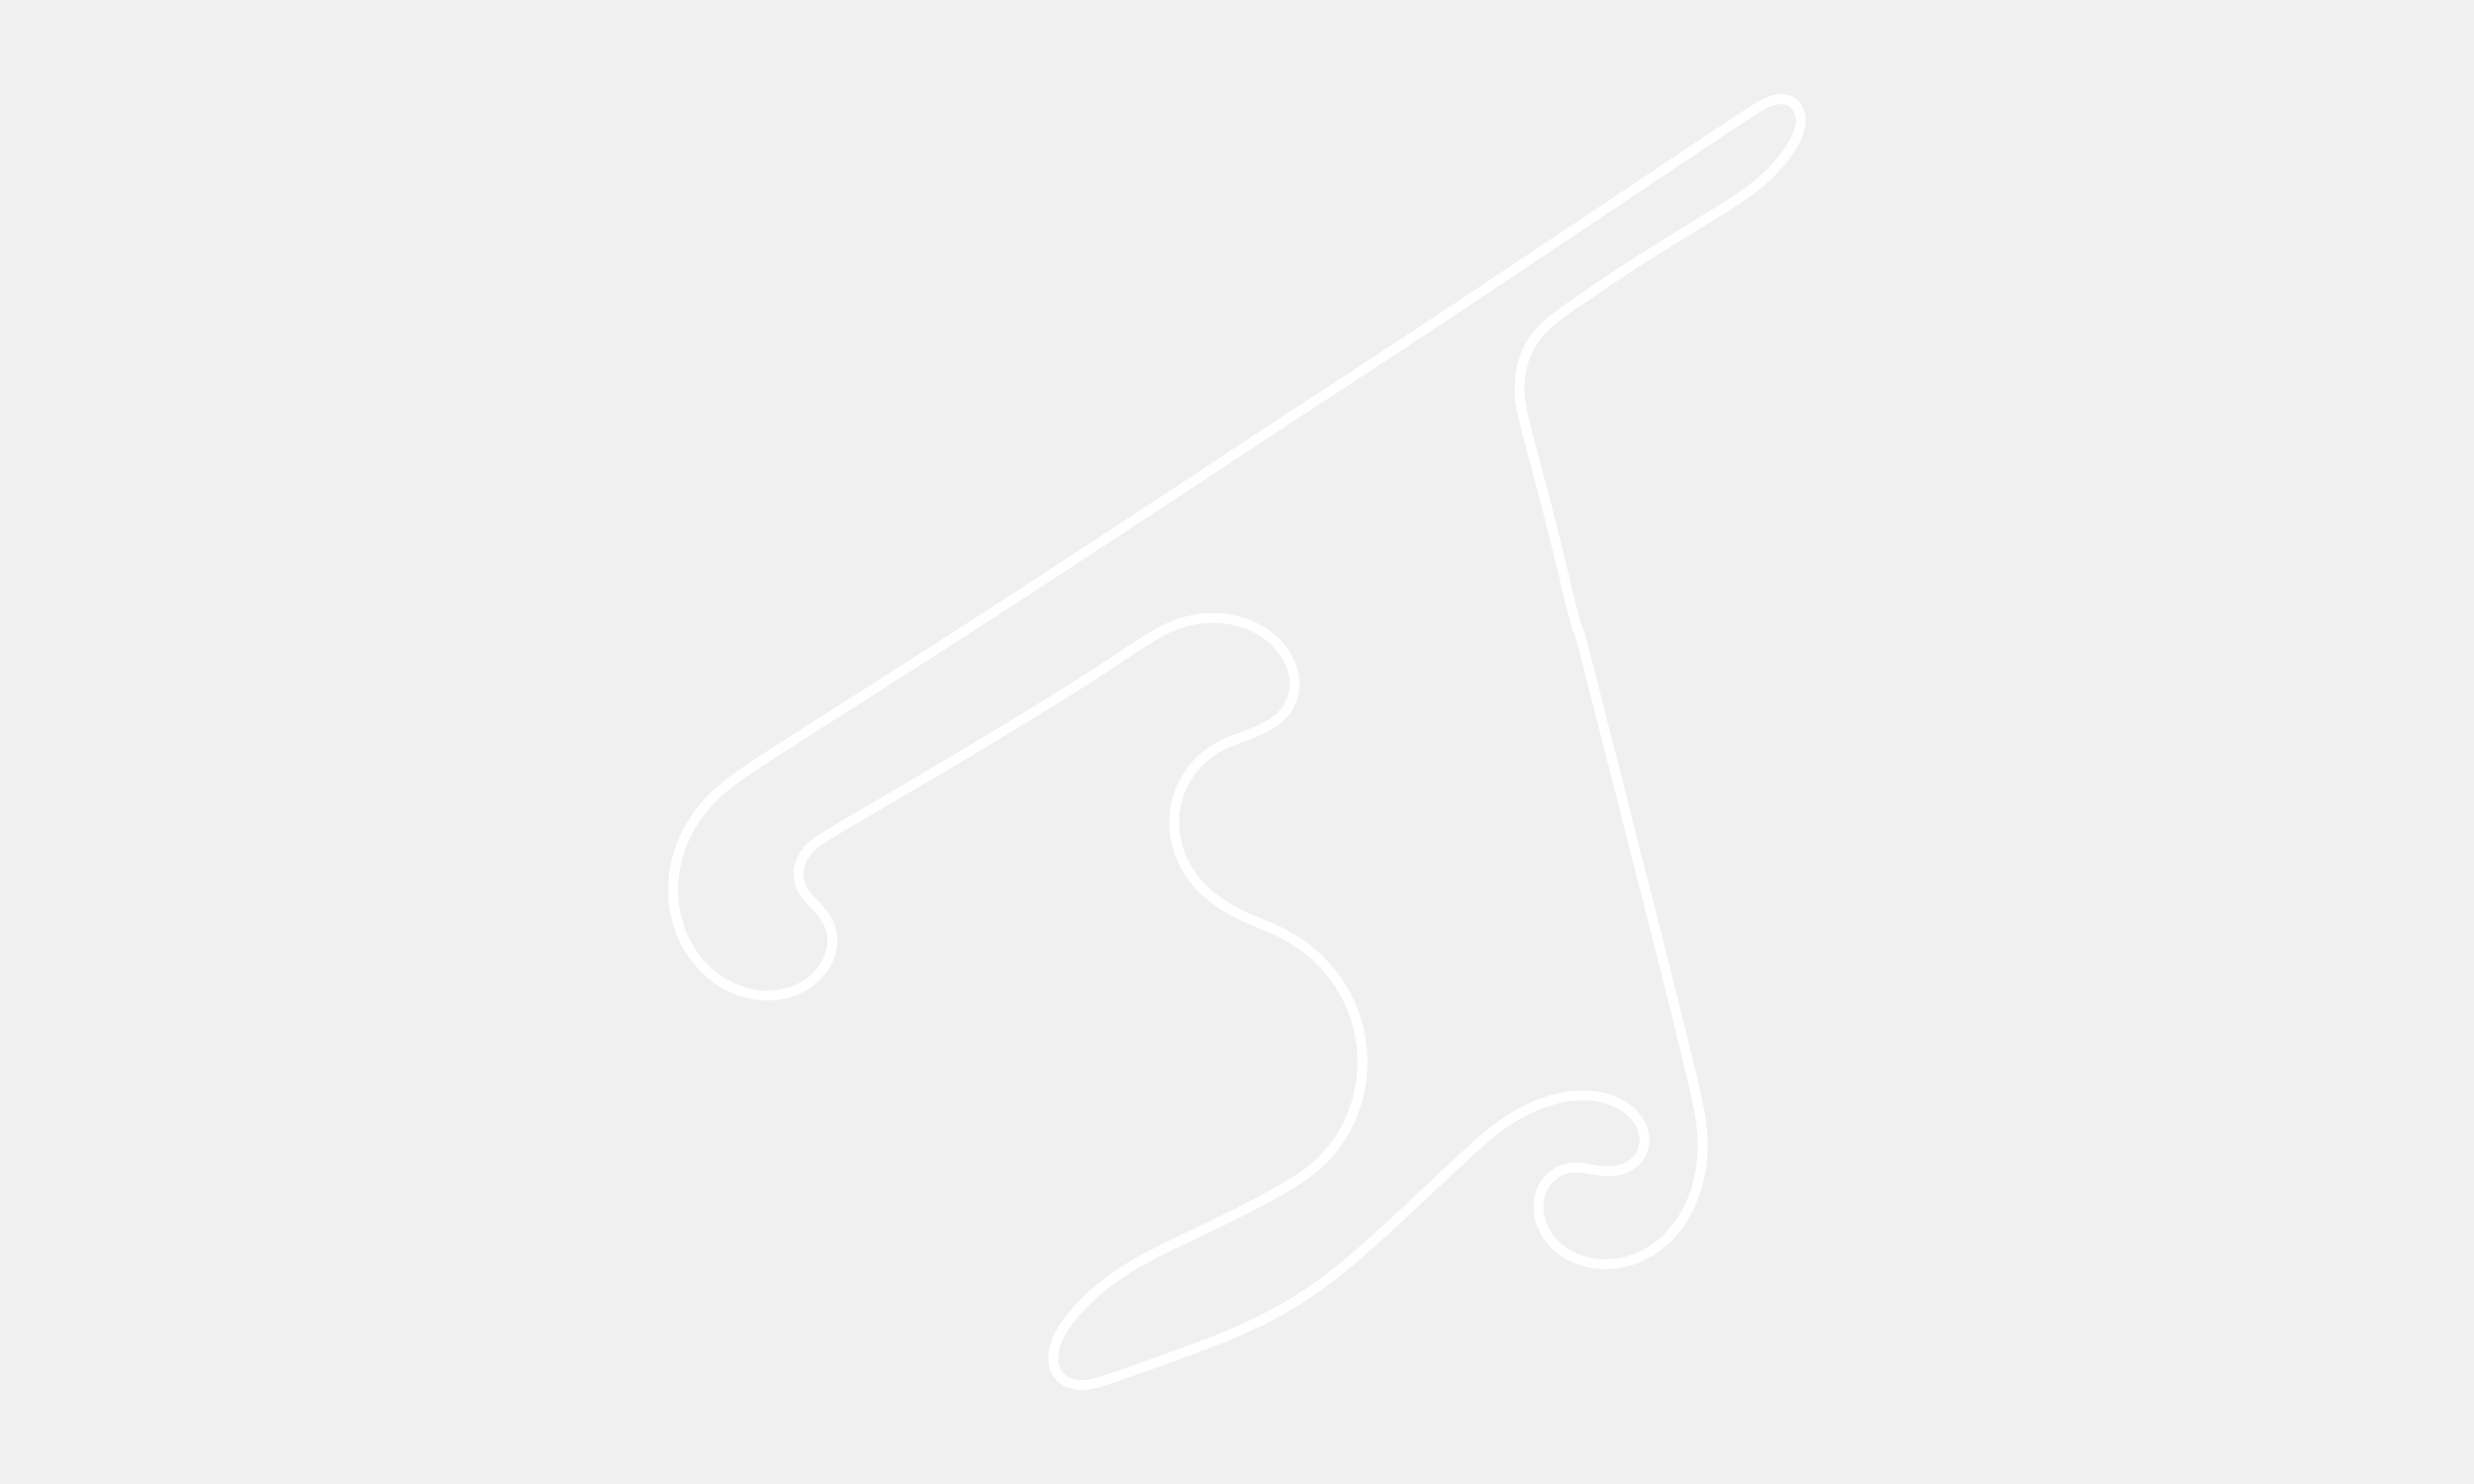
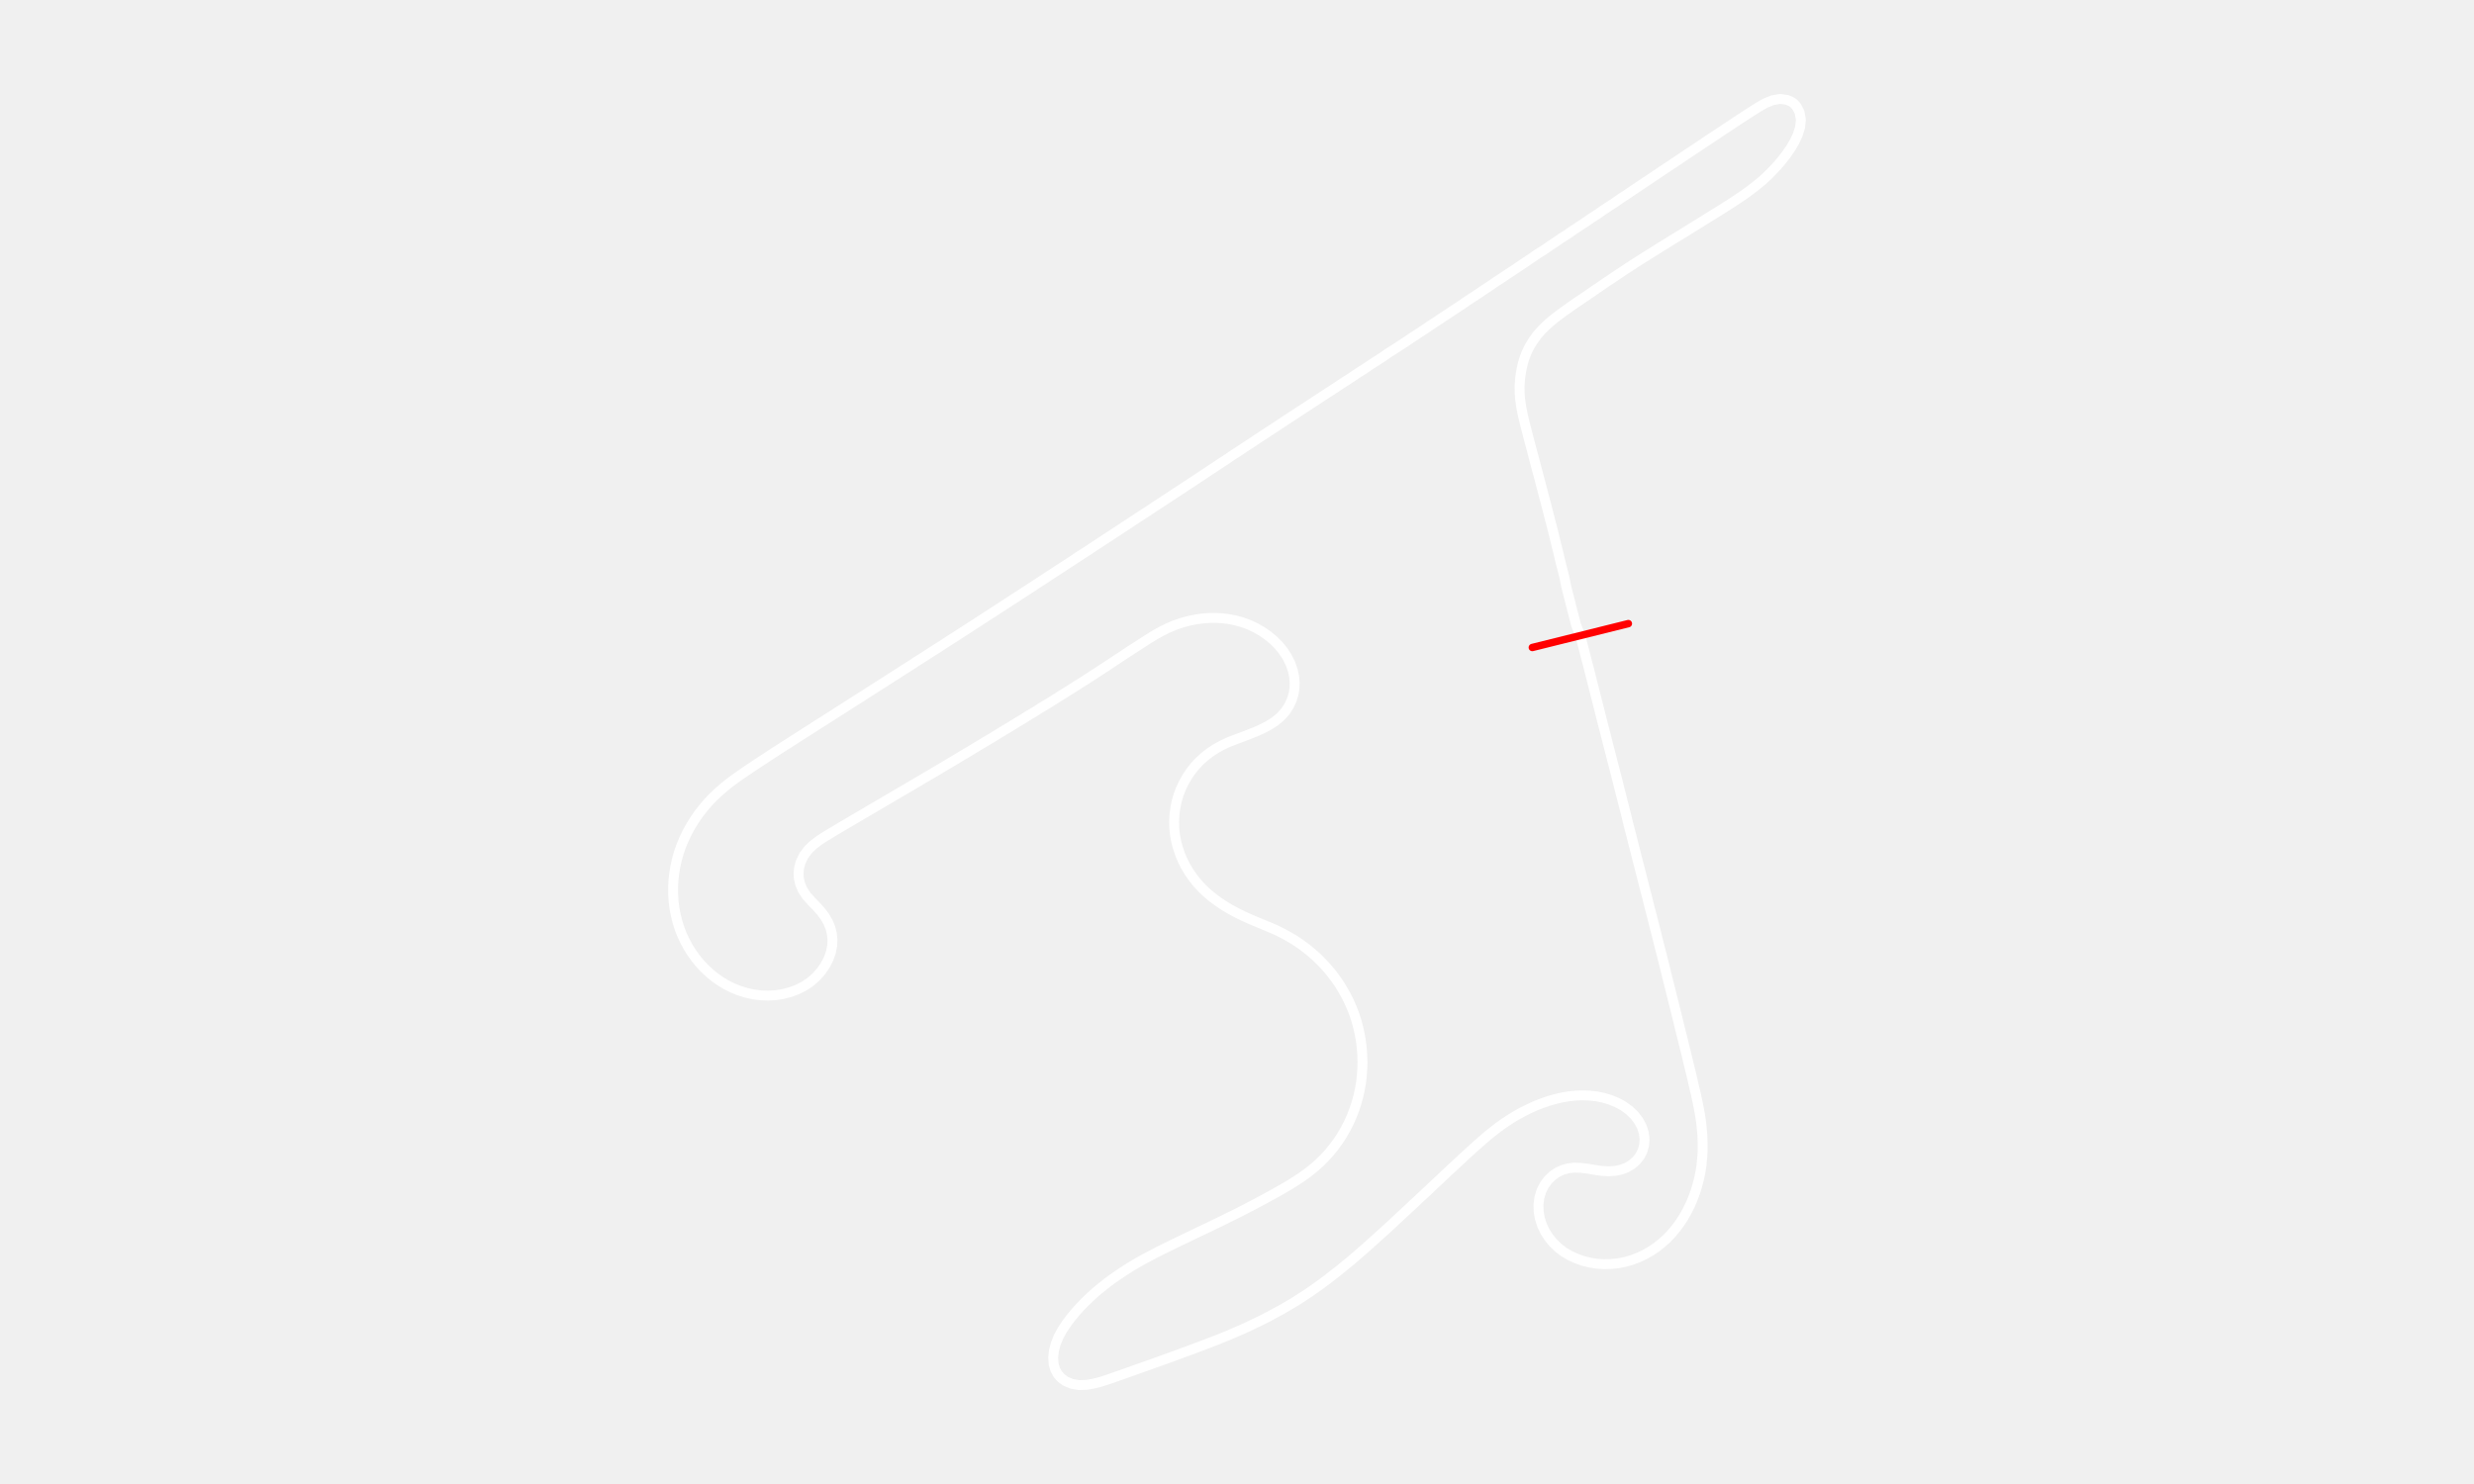
<svg xmlns="http://www.w3.org/2000/svg" width="1000" height="600">
  <polyline points="638.781,256.965 639.485,259.796 640.215,262.576 640.953,265.398 641.668,268.193 642.379,270.932 643.106,273.774 643.788,276.527 644.5,279.314 645.231,282.187 645.939,284.965 646.636,287.731 647.354,290.589 648.039,293.291 648.778,296.171 649.512,299.032 650.24,301.85 650.953,304.594 651.641,307.372 652.386,310.179 653.096,312.984 653.829,315.793 654.506,318.564 655.235,321.336 655.938,324.204 656.673,327.035 657.378,329.816 658.03,332.582 658.775,335.479 659.519,338.279 660.195,341.012 660.919,343.857 661.608,346.619 662.357,349.473 663.071,352.245 663.787,355.096 664.481,357.822 665.202,360.636 665.931,363.42 666.626,366.263 667.351,369.042 668.075,371.922 668.773,374.716 669.539,377.581 670.178,380.271 670.873,383.001 671.628,385.873 672.307,388.618 673.004,391.424 673.717,394.328 674.428,397.142 675.117,399.894 675.784,402.604 676.504,405.464 677.205,408.294 677.909,411.112 678.612,413.995 679.279,416.753 679.985,419.52 680.666,422.356 681.411,425.268 682.071,428.09 682.743,430.857 683.439,433.631 684.099,436.496 684.741,439.306 685.422,442.084 685.985,444.794 686.592,447.769 687.126,450.632 687.566,453.451 687.873,456.324 688.127,459.309 688.219,462.309 688.223,465.236 688.025,468.089 687.747,471.104 687.318,473.86 686.763,476.534 686.05,479.317 685.244,481.933 684.283,484.525 683.221,487.08 681.971,489.559 680.621,491.995 679.126,494.302 677.51,496.521 675.758,498.609 673.865,500.629 671.766,502.508 669.578,504.267 667.263,505.816 664.881,507.186 662.246,508.433 659.655,509.4 656.946,510.187 654.093,510.764 651.207,511.052 648.272,511.123 645.471,510.93 642.648,510.496 639.856,509.799 637.192,508.841 634.606,507.654 632.175,506.24 629.878,504.49 627.812,502.494 626.036,500.322 624.511,497.948 623.268,495.321 622.409,492.631 621.929,489.829 621.856,486.944 622.231,484.161 623.01,481.565 624.2,479.183 625.746,477.07 627.502,475.374 629.496,473.994 631.619,473.002 633.89,472.369 636.311,472.096 638.923,472.168 641.683,472.5 644.526,472.993 647.417,473.411 650.296,473.564 652.951,473.395 655.333,472.887 657.489,472.065 659.501,470.886 661.328,469.336 662.822,467.464 663.909,465.355 664.55,463.055 664.739,460.612 664.439,458.091 663.641,455.588 662.353,453.162 660.634,450.905 658.554,448.9 656.184,447.188 653.601,445.778 650.914,444.667 648.144,443.84 645.286,443.268 642.443,442.966 639.582,442.866 636.756,442.985 633.98,443.273 631.345,443.733 628.684,444.349 626.026,445.101 623.395,446.017 620.719,447.05 618.094,448.241 615.557,449.509 612.948,450.956 610.494,452.43 607.968,454.102 605.557,455.826 603.326,457.557 601.085,459.359 598.912,461.245 596.778,463.114 594.653,465.052 592.486,467.016 590.361,468.997 588.236,470.954 586.121,472.918 584.015,474.894 581.944,476.868 579.804,478.833 577.699,480.861 575.645,482.78 573.477,484.79 571.414,486.709 569.258,488.741 567.204,490.634 564.992,492.679 562.937,494.636 560.753,496.628 558.626,498.566 556.498,500.463 554.402,502.365 552.186,504.355 550.028,506.233 547.844,508.136 545.685,509.976 543.415,511.823 541.159,513.654 538.927,515.394 536.627,517.194 534.377,518.88 532.032,520.556 529.659,522.241 527.386,523.745 525.05,525.266 522.696,526.747 520.307,528.124 517.884,529.571 515.335,530.924 512.745,532.329 510.082,533.686 507.533,534.917 504.889,536.189 502.235,537.398 499.657,538.525 496.93,539.716 494.264,540.793 491.562,541.864 488.858,542.909 486.172,543.957 483.372,544.978 480.693,546.001 477.93,546.998 475.195,548.024 472.502,548.992 469.736,550.001 467.034,550.951 464.281,551.935 461.475,552.929 458.813,553.885 456.059,554.851 453.262,555.855 450.516,556.803 447.737,557.768 444.965,558.665 442.14,559.401 439.187,559.911 436.163,560.0 433.197,559.501 430.714,558.462 428.899,557.113 427.572,555.606 426.535,553.766 425.867,551.512 425.694,548.909 426.001,546.031 426.777,543.176 427.923,540.413 429.35,537.779 430.956,535.341 432.711,532.968 434.578,530.705 436.514,528.531 438.524,526.467 440.668,524.407 442.896,522.379 445.106,520.555 447.356,518.771 449.729,516.993 452.189,515.322 454.581,513.713 457.045,512.167 459.612,510.652 462.155,509.203 464.659,507.861 467.261,506.509 469.802,505.22 472.378,503.952 474.942,502.688 477.618,501.405 480.23,500.154 482.842,498.891 485.372,497.675 488.074,496.399 490.678,495.134 493.256,493.905 495.837,492.634 498.489,491.323 501.08,490.023 503.611,488.736 506.116,487.427 508.775,486.019 511.375,484.627 513.769,483.312 516.299,481.903 518.818,480.472 521.341,478.983 523.86,477.404 526.266,475.797 528.667,474.074 531.058,472.176 533.234,470.258 535.357,468.163 537.317,466.01 539.156,463.753 540.875,461.41 542.445,459.001 543.948,456.396 545.224,453.9 546.386,451.274 547.461,448.497 548.313,445.871 549.064,443.138 549.662,440.416 550.143,437.61 550.47,434.802 550.666,431.982 550.719,429.198 550.635,426.491 550.425,423.662 550.084,420.889 549.624,418.203 549.016,415.457 548.297,412.811 547.44,410.174 546.458,407.601 545.35,405.09 544.134,402.593 542.746,400.161 541.298,397.779 539.744,395.545 538.035,393.296 536.233,391.177 534.311,389.091 532.333,387.124 530.289,385.306 528.05,383.473 525.71,381.74 523.366,380.169 520.869,378.68 518.365,377.312 515.747,376.023 513.113,374.878 510.411,373.755 507.713,372.645 505.101,371.537 502.424,370.32 499.81,369.031 497.259,367.651 494.81,366.184 492.392,364.581 489.996,362.796 487.841,360.985 485.815,359.056 483.883,356.954 482.165,354.796 480.611,352.552 479.17,350.132 477.986,347.776 476.938,345.269 476.083,342.724 475.406,340.129 474.921,337.475 474.65,334.844 474.588,332.16 474.715,329.489 475.055,326.747 475.582,324.128 476.316,321.568 477.27,319.019 478.44,316.546 479.763,314.207 481.28,311.917 482.955,309.81 484.817,307.827 486.882,305.947 489.049,304.263 491.384,302.723 493.892,301.327 496.473,300.122 499.135,299.06 501.838,298.054 504.572,297.028 507.294,295.947 509.976,294.76 512.588,293.423 515.076,291.866 517.461,289.94 519.477,287.723 521.071,285.284 522.172,282.867 522.885,280.463 523.239,278.226 523.311,275.923 523.097,273.52 522.537,270.966 521.591,268.275 520.267,265.616 518.613,263.091 516.721,260.796 514.681,258.768 512.471,256.947 510.04,255.276 507.514,253.825 504.841,252.584 501.978,251.551 499.068,250.763 496.339,250.244 493.892,249.96 491.548,249.835 489.078,249.845 486.458,250.024 483.541,250.408 480.528,251.014 477.594,251.814 474.839,252.766 472.099,253.923 469.565,255.173 467.071,256.558 464.636,258.038 462.144,259.641 459.703,261.212 457.343,262.725 454.877,264.349 452.427,265.961 450.058,267.532 447.669,269.114 445.222,270.717 442.856,272.252 440.326,273.893 437.955,275.422 435.589,276.912 433.144,278.467 430.695,280.005 428.245,281.543 425.789,283.068 423.322,284.62 420.875,286.082 418.341,287.689 415.898,289.138 413.441,290.682 411.004,292.14 408.566,293.661 406.032,295.163 403.627,296.63 401.176,298.143 398.666,299.629 396.106,301.176 393.668,302.633 391.214,304.126 388.641,305.648 386.215,307.093 383.807,308.539 381.346,309.999 378.836,311.492 376.228,313.035 373.779,314.469 371.262,315.96 368.757,317.444 366.284,318.897 363.804,320.338 361.307,321.813 358.763,323.303 356.268,324.766 353.744,326.246 351.278,327.692 348.767,329.167 346.225,330.659 343.73,332.125 341.192,333.621 338.646,335.123 336.152,336.611 333.668,338.118 331.226,339.692 328.852,341.471 326.702,343.52 324.855,345.99 323.541,348.786 322.959,351.102 322.789,352.852 322.85,354.76 323.35,357.21 324.452,359.847 326.078,362.26 328.013,364.425 330.061,366.522 331.935,368.63 333.521,370.787 334.769,373.0 335.675,375.214 336.244,377.502 336.486,379.89 336.38,382.393 335.861,384.991 334.914,387.652 333.547,390.296 331.84,392.766 329.825,395.021 327.568,396.989 325.041,398.688 322.312,400.068 319.452,401.136 316.508,401.898 313.478,402.369 310.462,402.541 307.478,402.431 304.489,402.038 301.551,401.384 298.728,400.51 296.009,399.405 293.467,398.117 291.016,396.632 288.734,394.992 286.644,393.269 284.635,391.376 282.805,389.395 281.087,387.272 279.552,385.123 278.11,382.808 276.844,380.465 275.659,377.93 274.676,375.393 273.84,372.755 273.142,370.032 272.601,367.177 272.263,364.433 272.084,361.62 272.065,358.699 272.211,355.867 272.526,353.064 272.994,350.237 273.639,347.405 274.456,344.568 275.446,341.77 276.533,339.151 277.816,336.501 279.246,333.91 280.795,331.418 282.48,328.997 284.302,326.659 286.236,324.403 288.251,322.293 290.38,320.27 292.587,318.349 294.934,316.46 297.268,314.721 299.639,313.08 302.057,311.416 304.408,309.847 306.862,308.218 309.235,306.664 311.678,305.066 314.08,303.502 316.495,301.953 318.916,300.406 321.377,298.826 323.831,297.255 326.263,295.716 328.671,294.162 331.103,292.603 333.539,291.08 335.976,289.526 338.42,287.945 340.855,286.41 343.31,284.828 345.771,283.265 348.181,281.737 350.656,280.158 353.047,278.621 355.544,277.028 357.991,275.468 360.413,273.909 362.867,272.344 365.226,270.82 367.668,269.291 370.105,267.692 372.485,266.178 375.027,264.544 377.455,262.992 379.804,261.492 382.261,259.909 384.689,258.338 387.124,256.782 389.616,255.182 392.027,253.621 394.467,252.037 396.865,250.481 399.302,248.904 401.723,247.341 404.119,245.785 406.515,244.239 408.948,242.641 411.359,241.077 413.792,239.509 416.198,237.943 418.618,236.346 421.055,234.775 423.515,233.153 425.931,231.569 428.362,230.005 430.731,228.444 433.172,226.878 435.598,225.243 438.073,223.646 440.415,222.143 442.813,220.526 445.322,218.899 447.675,217.348 450.133,215.744 452.53,214.173 454.973,212.566 457.406,210.964 459.769,209.415 462.251,207.783 464.657,206.233 467.053,204.618 469.391,203.104 471.839,201.501 474.285,199.865 476.684,198.314 479.073,196.726 481.466,195.169 483.944,193.531 486.293,191.986 488.729,190.328 491.176,188.759 493.603,187.118 496.005,185.563 498.362,183.957 500.799,182.373 503.259,180.739 505.691,179.161 508.09,177.543 510.478,175.987 512.878,174.412 515.26,172.857 517.76,171.216 520.162,169.607 522.609,168.042 525.008,166.44 527.418,164.875 529.816,163.304 532.252,161.708 534.645,160.134 537.055,158.583 539.545,156.958 541.959,155.351 544.365,153.808 546.728,152.265 549.128,150.647 551.593,149.085 553.996,147.472 556.421,145.908 558.874,144.319 561.178,142.725 563.692,141.138 566.092,139.566 568.546,137.971 570.926,136.353 573.36,134.766 575.737,133.227 578.154,131.553 580.587,129.991 583.009,128.372 585.426,126.776 587.817,125.177 590.248,123.593 592.643,121.937 595.038,120.364 597.454,118.781 599.822,117.169 602.248,115.579 604.648,113.923 607.072,112.355 609.42,110.759 611.908,109.152 614.316,107.514 616.712,105.913 619.096,104.305 621.515,102.646 623.929,101.15 626.318,99.493 628.748,97.884 631.111,96.243 633.565,94.722 635.96,93.027 638.287,91.514 640.734,89.893 643.176,88.213 645.603,86.659 647.932,85.015 650.388,83.403 652.801,81.831 655.14,80.198 657.548,78.625 659.996,76.979 662.378,75.381 664.777,73.76 667.238,72.139 669.602,70.54 672.008,68.922 674.44,67.309 676.876,65.695 679.267,64.089 681.713,62.438 684.187,60.805 686.59,59.205 689.041,57.563 691.466,55.941 693.913,54.326 696.346,52.711 698.781,51.093 701.244,49.469 703.662,47.875 706.115,46.278 708.585,44.682 711.041,43.142 713.635,41.684 716.423,40.529 719.433,40.0 722.257,40.36 724.0,41.094 724.989,41.773 726.094,42.956 727.351,45.28 727.935,48.43 727.589,51.532 726.661,54.469 725.377,57.216 723.891,59.771 722.219,62.217 720.413,64.561 718.501,66.837 716.466,69.032 714.361,71.128 712.185,73.13 709.871,75.012 707.499,76.848 705.105,78.594 702.714,80.216 700.316,81.813 697.918,83.343 695.461,84.896 693.001,86.425 690.557,87.932 688.062,89.493 685.622,91.001 683.167,92.52 680.728,94.048 678.229,95.583 675.748,97.08 673.296,98.635 670.806,100.151 668.399,101.677 666.003,103.174 663.513,104.724 660.986,106.345 658.519,107.933 656.159,109.487 653.741,111.095 651.375,112.698 649.028,114.248 646.663,115.881 644.255,117.521 641.812,119.208 639.423,120.836 637.022,122.423 634.62,124.122 632.223,125.831 629.921,127.513 627.582,129.328 625.351,131.266 623.296,133.259 621.321,135.509 619.528,137.976 618.064,140.441 617.021,142.616 616.231,144.699 615.538,146.985 614.93,149.66 614.457,152.699 614.224,155.757 614.232,158.707 614.447,161.572 614.875,164.522 615.42,167.277 616.079,170.08 616.774,172.875 617.475,175.602 618.205,178.447 618.968,181.316 619.7,184.075 620.408,186.74 621.141,189.481 621.916,192.387 622.625,195.153 623.38,197.954 624.097,200.76 624.846,203.548 625.57,206.337 626.296,209.215 627.046,212.068 627.749,214.838 628.417,217.51 629.084,220.351 629.785,223.069 630.428,225.836 631.187,228.879 631.885,231.598 632.489,234.136 633.113,237.306 633.815,240.05 634.522,242.81 635.232,245.584 635.945,248.374 636.661,251.178 637.054,252.712 638.781,256.965" fill="none" stroke="white" stroke-width="4" stroke-linejoin="round" stroke-linecap="round" />
+   <line x1="619.372" y1="261.792" x2="658.190" y2="252.138" stroke="red" stroke-width="3" stroke-linecap="round" />
</svg>
